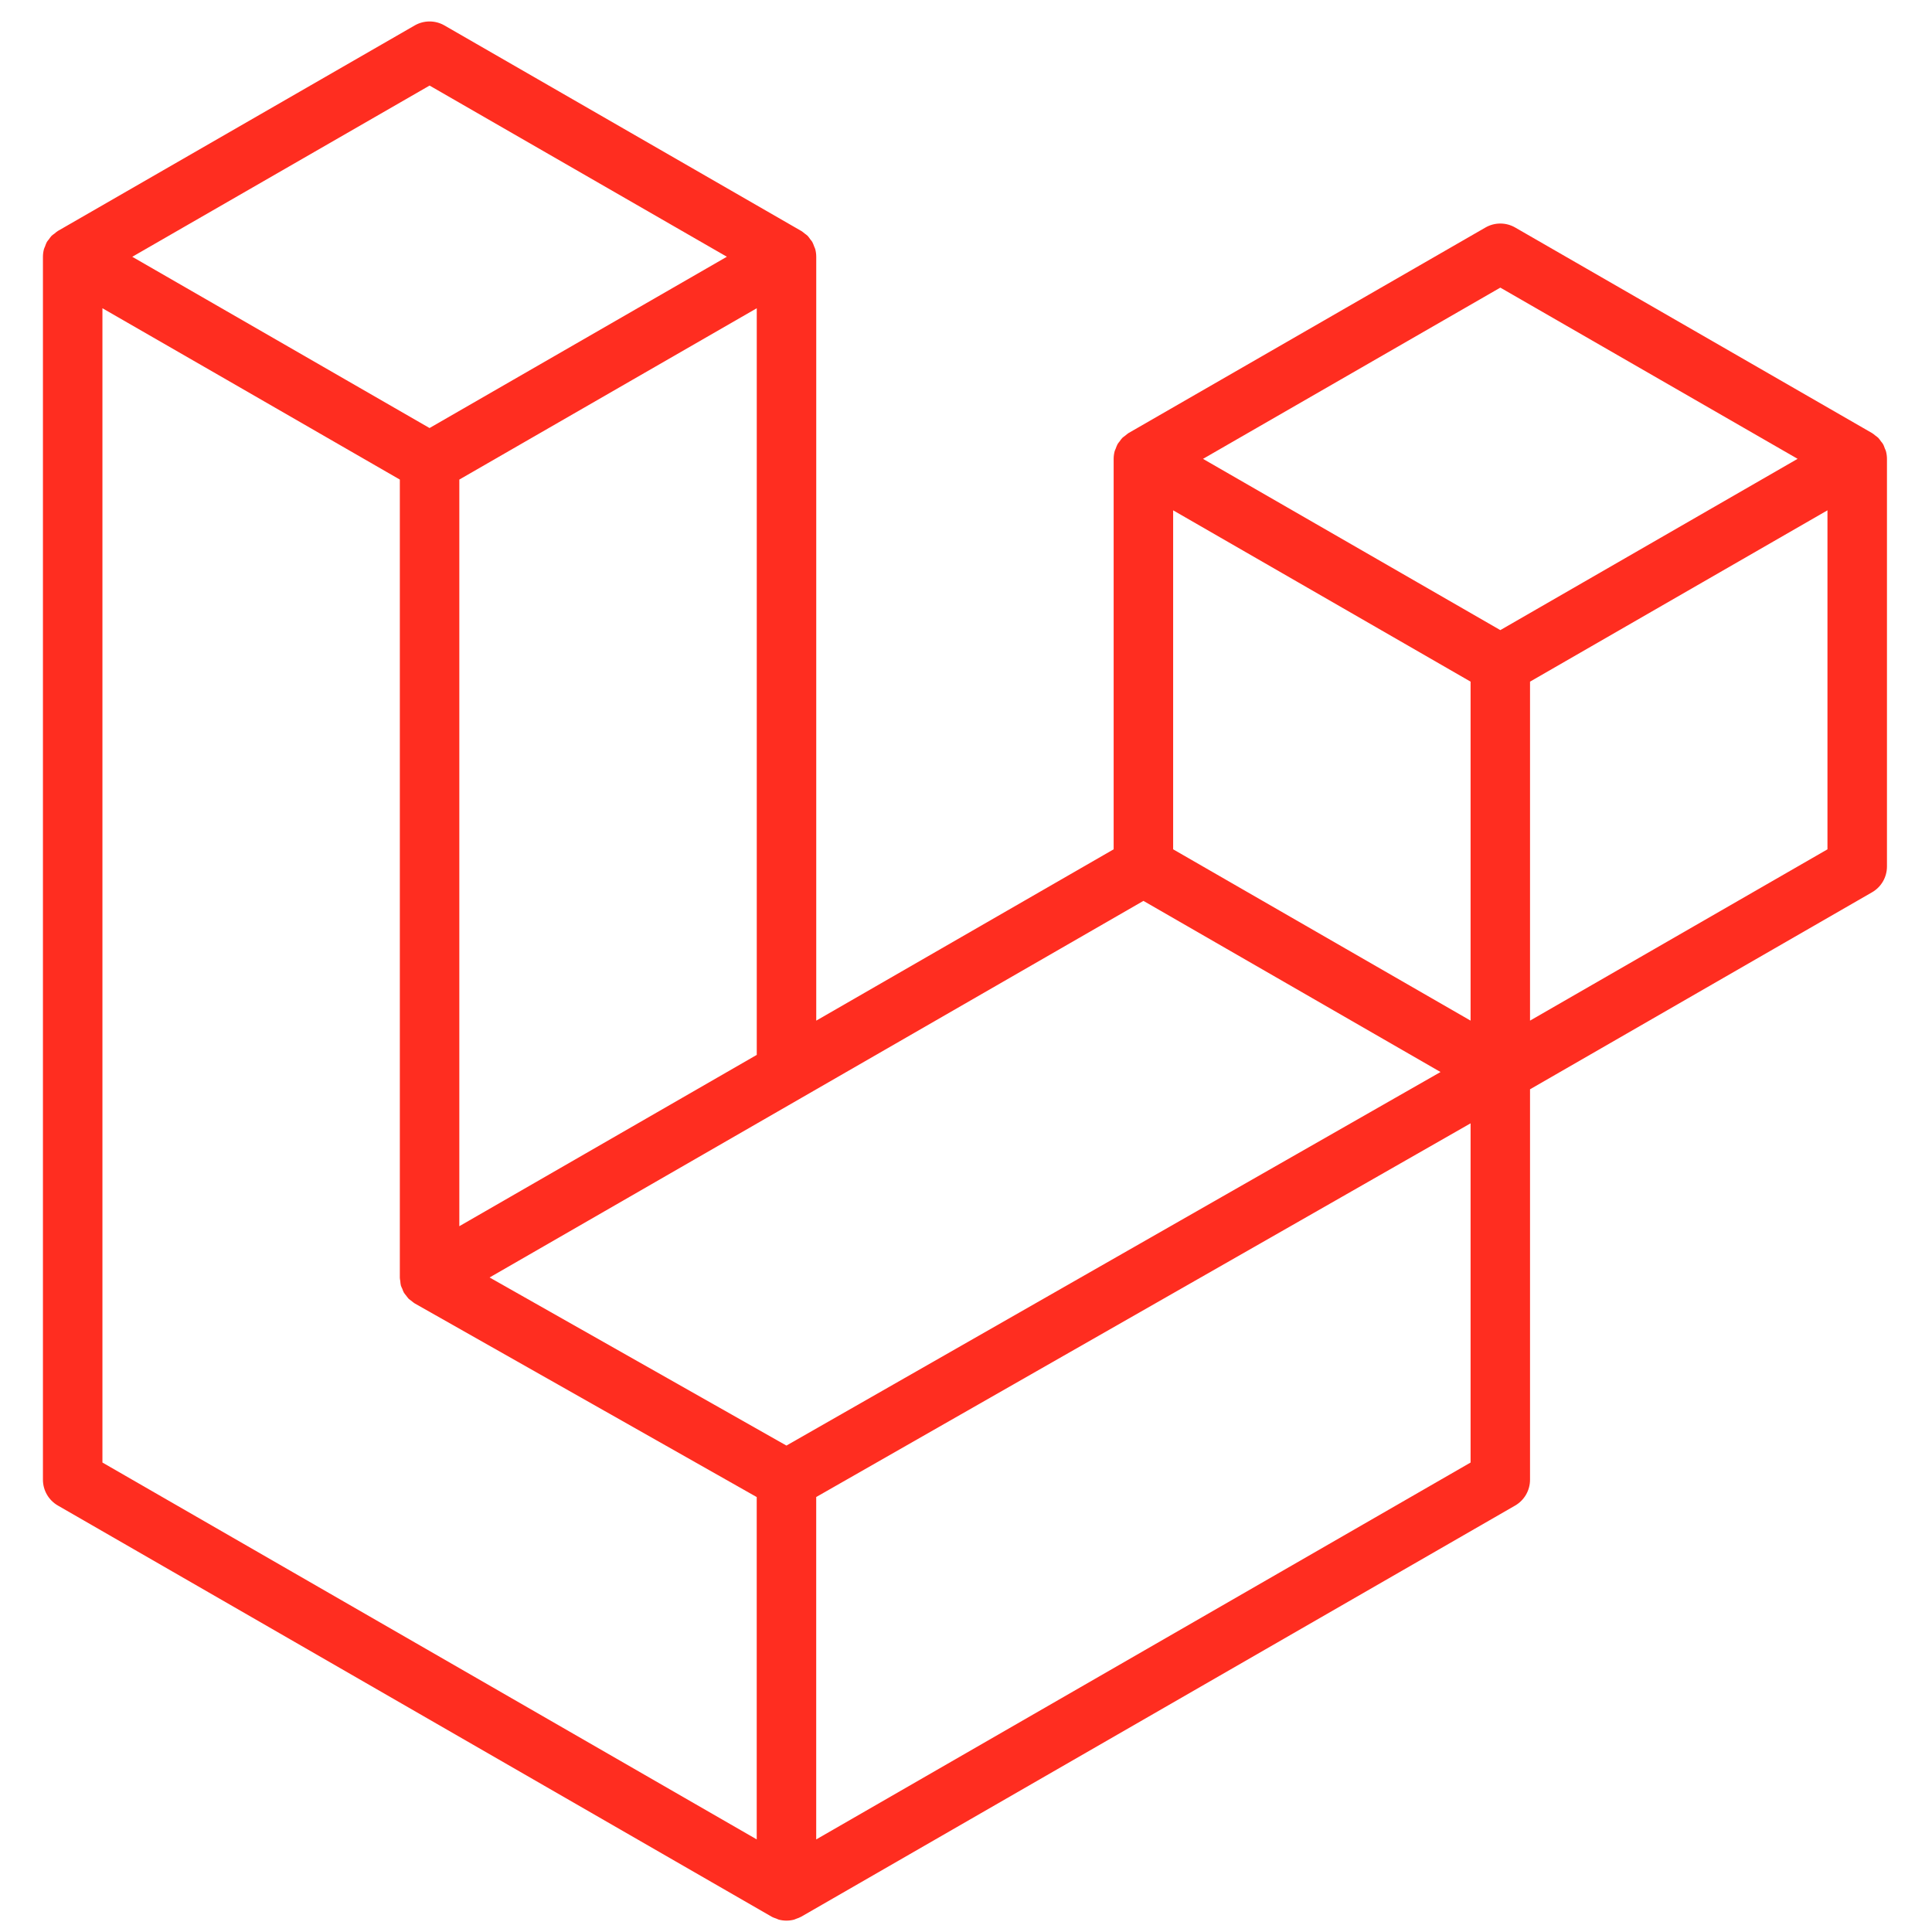
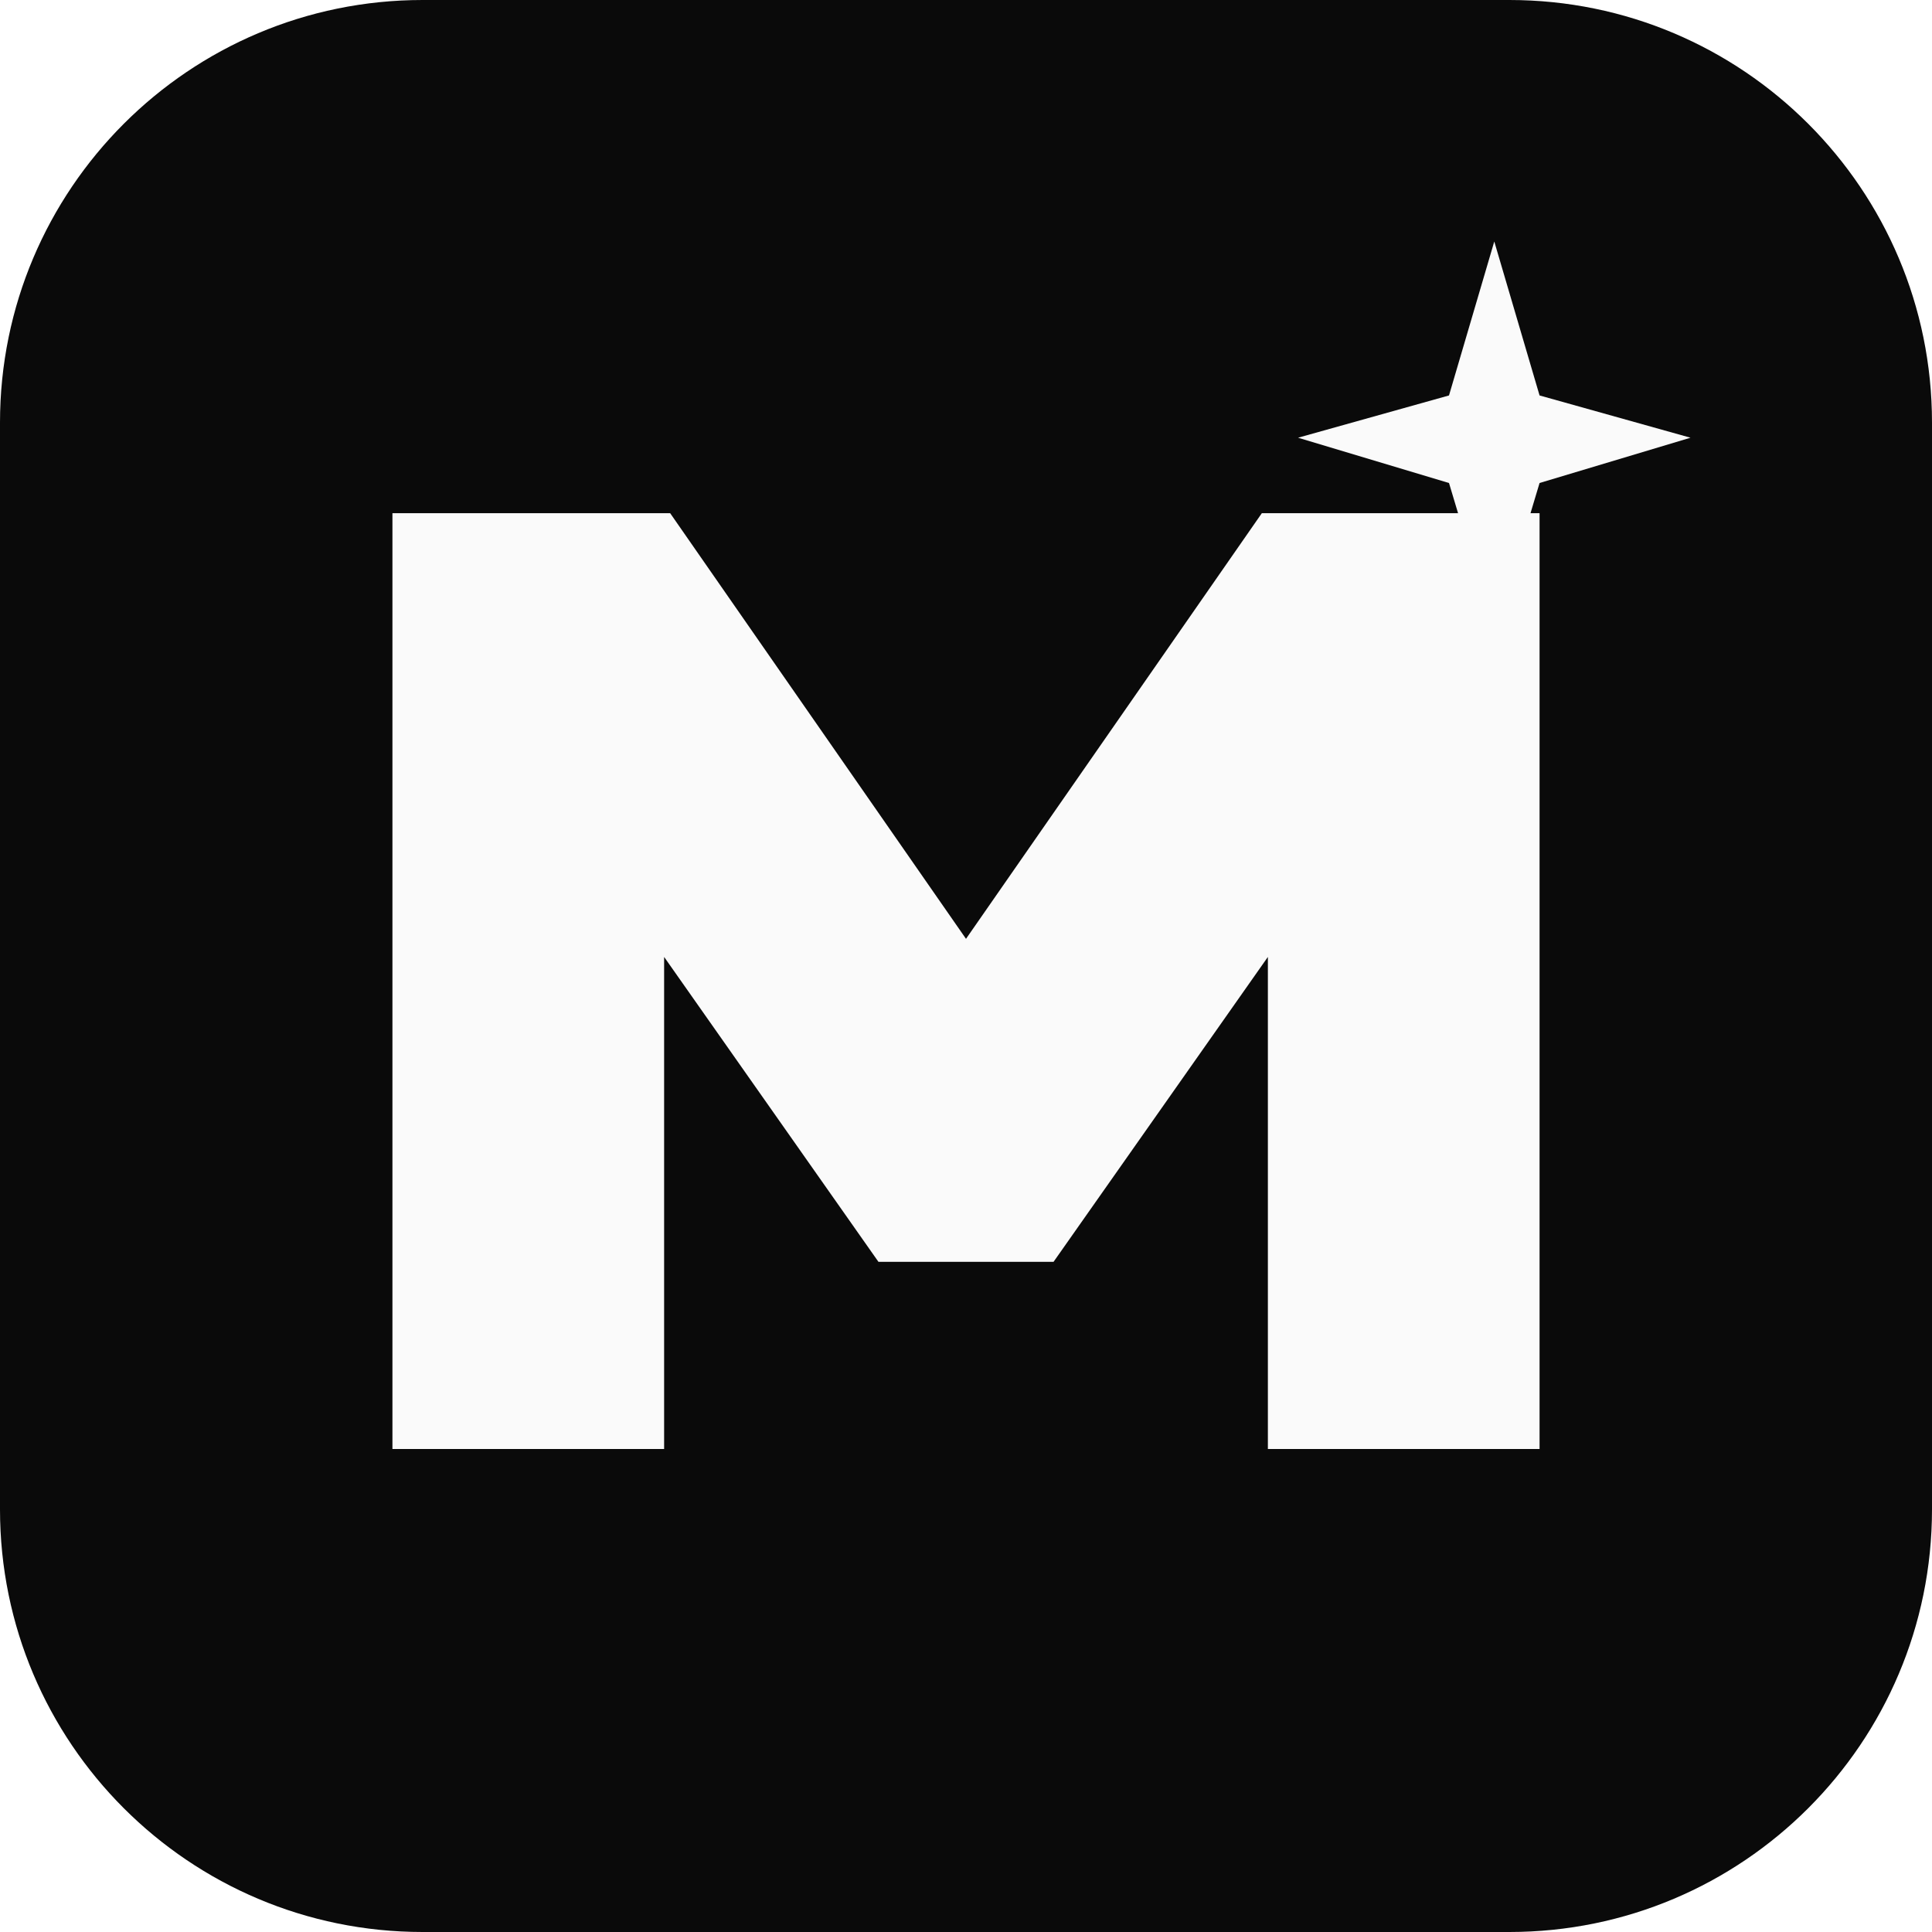
- <svg xmlns="http://www.w3.org/2000/svg" width="166" height="166" viewBox="0 0 166 166" fill="none">
-   <path fill-rule="evenodd" clip-rule="evenodd" d="M162.041 38.759C162.099 38.977 162.129 39.201 162.13 39.426V74.452C162.13 74.902 162.011 75.344 161.786 75.733C161.561 76.122 161.237 76.444 160.847 76.668L131.462 93.594V127.141C131.462 128.054 130.977 128.897 130.186 129.357L68.847 164.683C68.707 164.763 68.554 164.814 68.401 164.868C68.343 164.887 68.289 164.922 68.228 164.938C67.8 165.051 67.349 165.051 66.92 164.938C66.85 164.919 66.786 164.881 66.719 164.855C66.579 164.804 66.432 164.76 66.298 164.683L4.972 129.357C4.583 129.133 4.259 128.81 4.034 128.421C3.808 128.032 3.69 127.591 3.689 127.141L3.689 22.063C3.689 21.834 3.721 21.61 3.779 21.393C3.798 21.32 3.843 21.253 3.868 21.179C3.916 21.045 3.961 20.908 4.031 20.783C4.079 20.7 4.149 20.633 4.206 20.557C4.28 20.454 4.347 20.349 4.433 20.26C4.506 20.186 4.602 20.132 4.685 20.068C4.778 19.992 4.861 19.909 4.966 19.848L35.633 2.185C36.022 1.961 36.462 1.844 36.91 1.844C37.358 1.844 37.798 1.961 38.186 2.185L68.851 19.848H68.857C68.959 19.912 69.045 19.992 69.138 20.065C69.221 20.129 69.313 20.186 69.387 20.257C69.476 20.349 69.54 20.454 69.616 20.557C69.671 20.633 69.744 20.7 69.789 20.783C69.862 20.911 69.904 21.045 69.955 21.179C69.98 21.253 70.025 21.32 70.044 21.396C70.103 21.614 70.133 21.838 70.133 22.063V87.694L95.686 72.974V39.423C95.686 39.2 95.718 38.973 95.775 38.759C95.798 38.683 95.839 38.615 95.865 38.542C95.916 38.408 95.96 38.271 96.031 38.146C96.079 38.063 96.149 37.996 96.203 37.92C96.279 37.818 96.343 37.712 96.433 37.623C96.506 37.549 96.599 37.495 96.681 37.431C96.777 37.355 96.86 37.272 96.962 37.211L127.633 19.548C128.021 19.324 128.461 19.206 128.91 19.206C129.358 19.206 129.798 19.324 130.186 19.548L160.85 37.211C160.959 37.275 161.042 37.355 161.137 37.428C161.217 37.492 161.31 37.549 161.383 37.62C161.473 37.712 161.536 37.818 161.613 37.92C161.67 37.996 161.741 38.063 161.785 38.146C161.859 38.271 161.9 38.408 161.951 38.542C161.98 38.615 162.021 38.683 162.041 38.759ZM157.018 72.974V43.848L146.287 50.028L131.462 58.568V87.694L157.021 72.974H157.018ZM126.354 125.663V96.518L111.771 104.85L70.13 128.626V158.046L126.354 125.663ZM8.801 26.485V125.663L65.018 158.043V128.629L35.649 112L35.64 111.994L35.627 111.988C35.528 111.93 35.445 111.847 35.353 111.777C35.273 111.713 35.18 111.662 35.11 111.592L35.104 111.582C35.021 111.502 34.963 111.403 34.893 111.314C34.829 111.228 34.753 111.154 34.702 111.065L34.699 111.055C34.641 110.96 34.606 110.845 34.565 110.736C34.523 110.64 34.469 110.551 34.443 110.449C34.411 110.328 34.405 110.197 34.392 110.072C34.379 109.976 34.354 109.881 34.354 109.785V109.778V41.205L19.532 32.662L8.801 26.485ZM36.913 7.35L11.364 22.063L36.907 36.777L62.453 22.06L36.907 7.35H36.913ZM50.2 99.174L65.022 90.637V26.485L54.291 32.665L39.466 41.205V105.357L50.2 99.174ZM128.91 24.713L103.363 39.426L128.91 54.14L154.453 39.423L128.91 24.713ZM126.354 58.568L111.529 50.028L100.798 43.848V72.974L115.619 81.511L126.354 87.694V58.568ZM67.571 124.205L105.042 102.803L123.772 92.109L98.245 77.405L68.854 94.334L42.066 109.762L67.571 124.205Z" fill="#FF2D20" />
+ <svg xmlns="http://www.w3.org/2000/svg" width="64" height="64" viewBox="0 0 64 64" fill="none">
+   <rect width="64" height="64" rx="14" fill="#0A0A0A" />
+   <path d="M13 48V17h9.2L32 31.1 41.8 17H51v31h-9V31.7l-7.1 10.1h-5.8L22 31.7V48h-9Z" fill="#FAFAFA" />
+   <path d="M49.5 8L51 13.1L56 14.5L51 16L49.5 21L48 16L43 14.5L48 13.1L49.5 8Z" fill="#FAFAFA" />
</svg>
